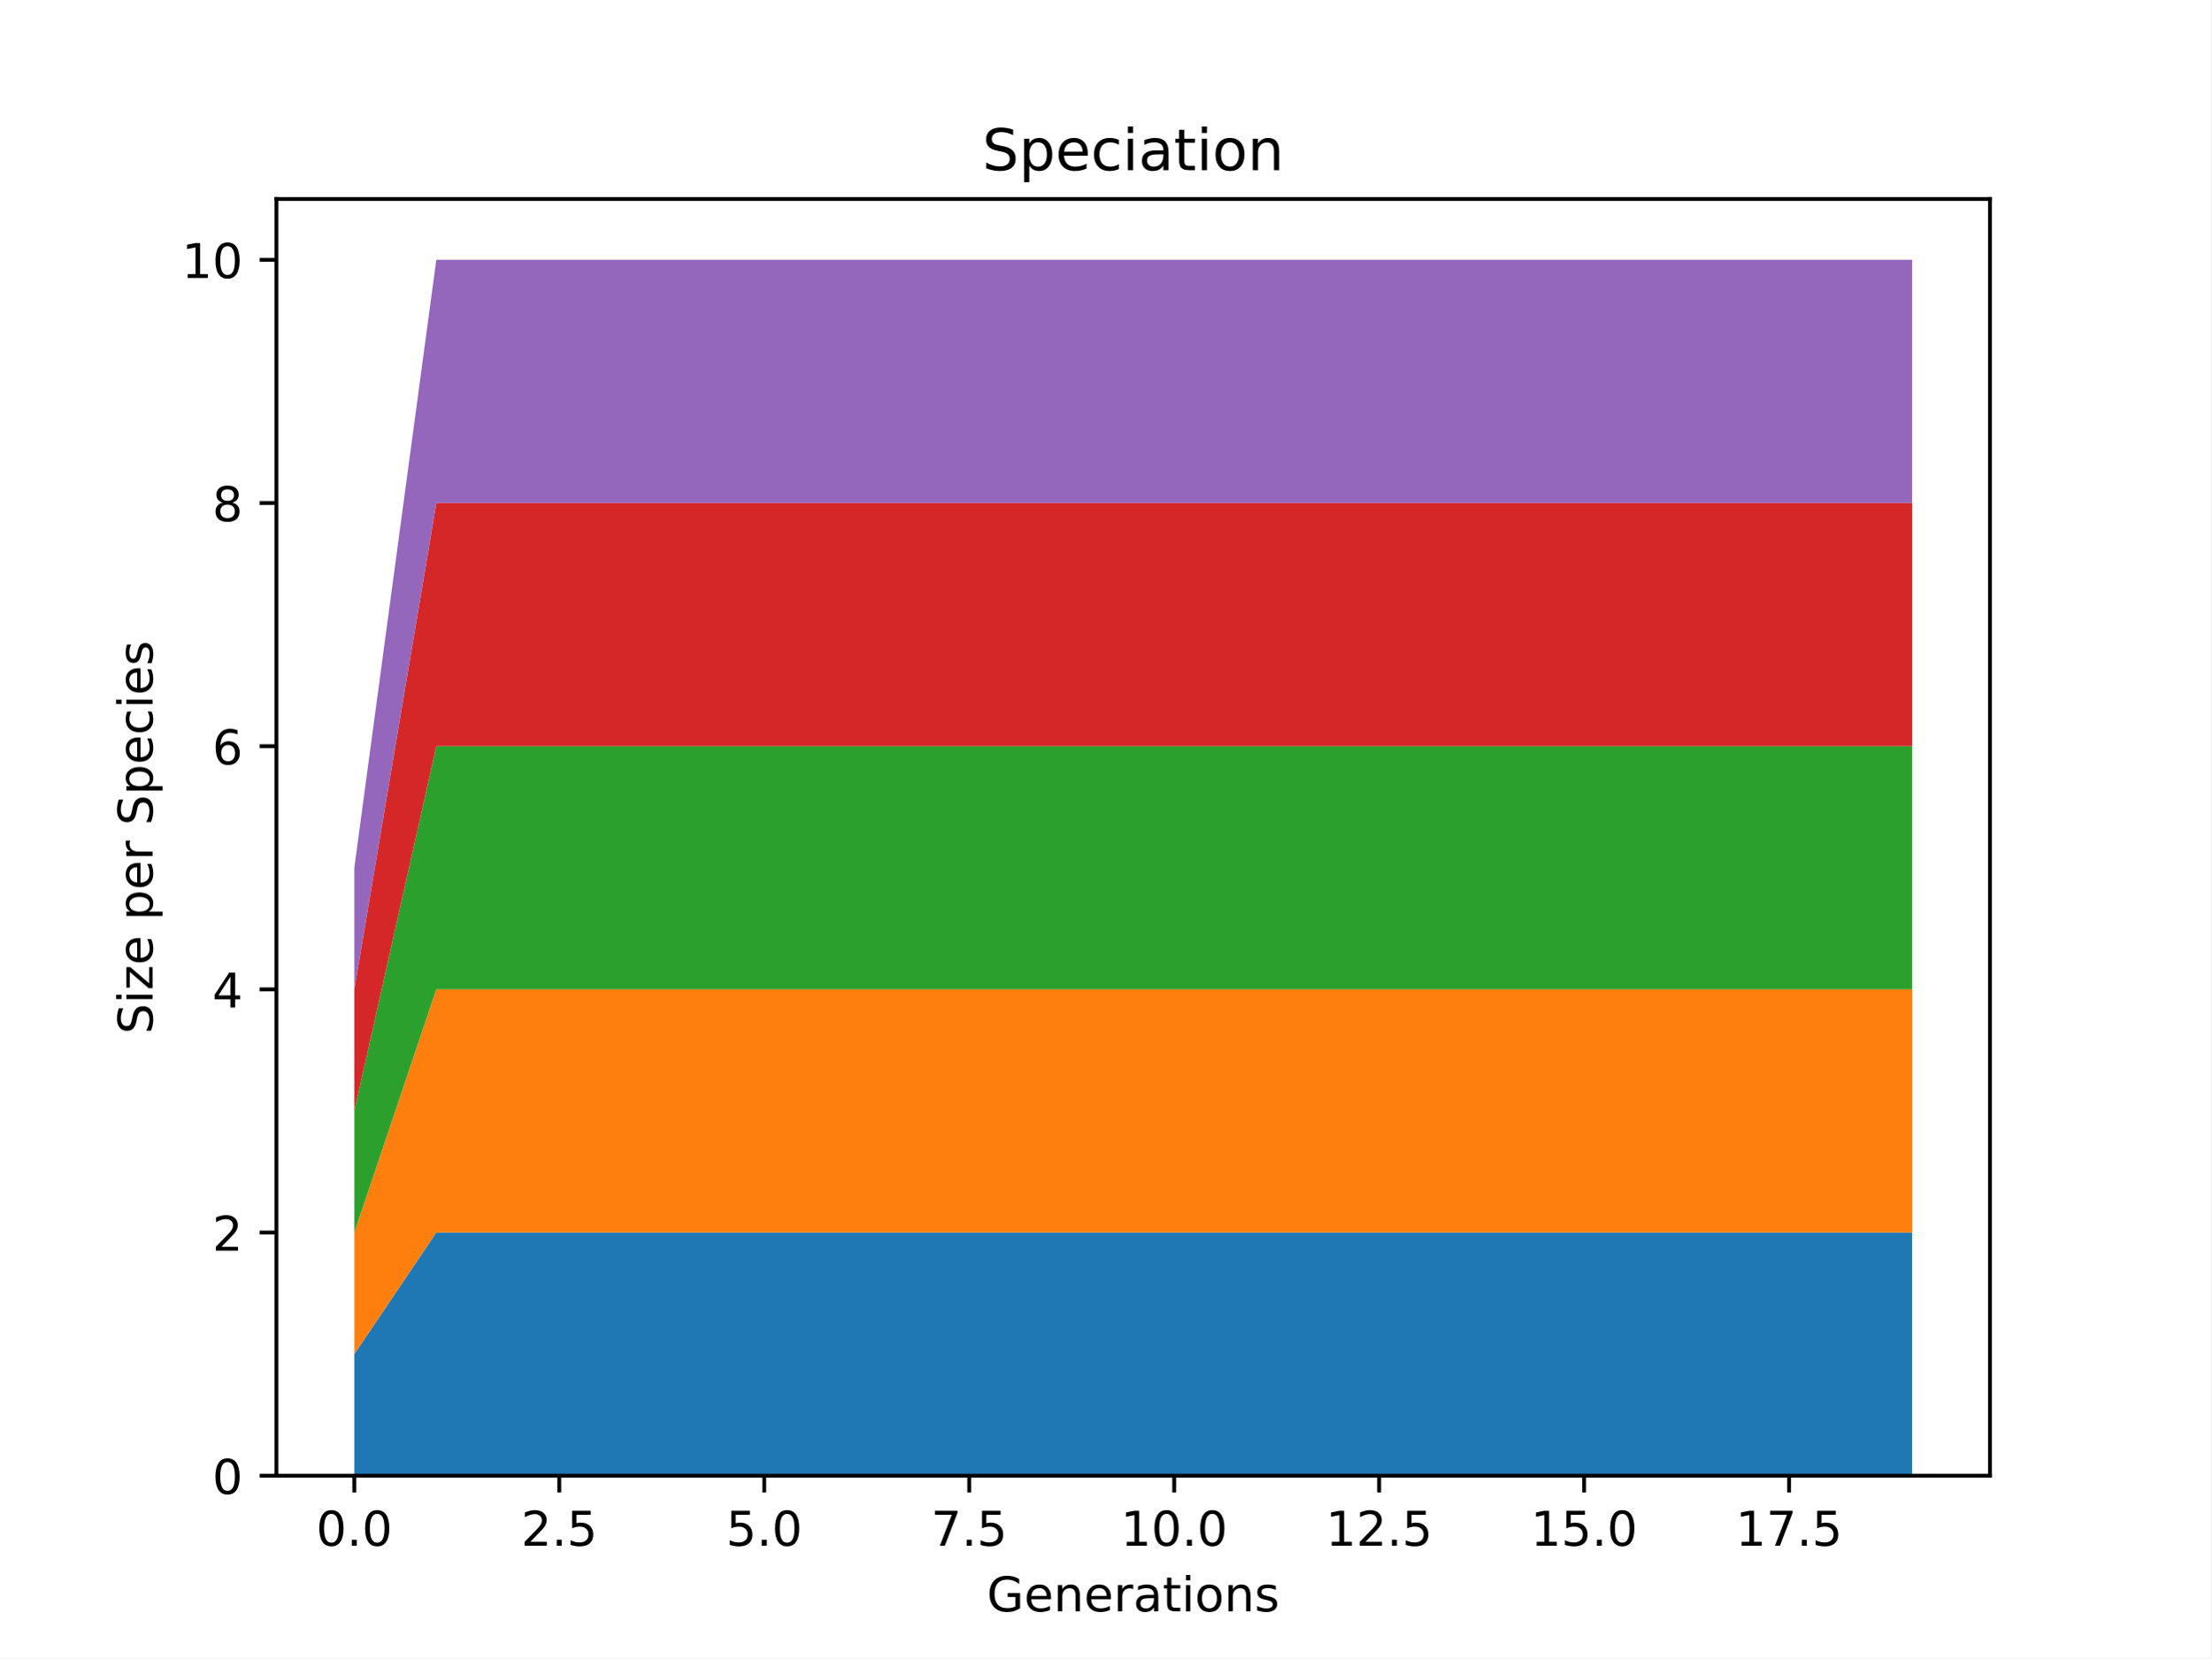
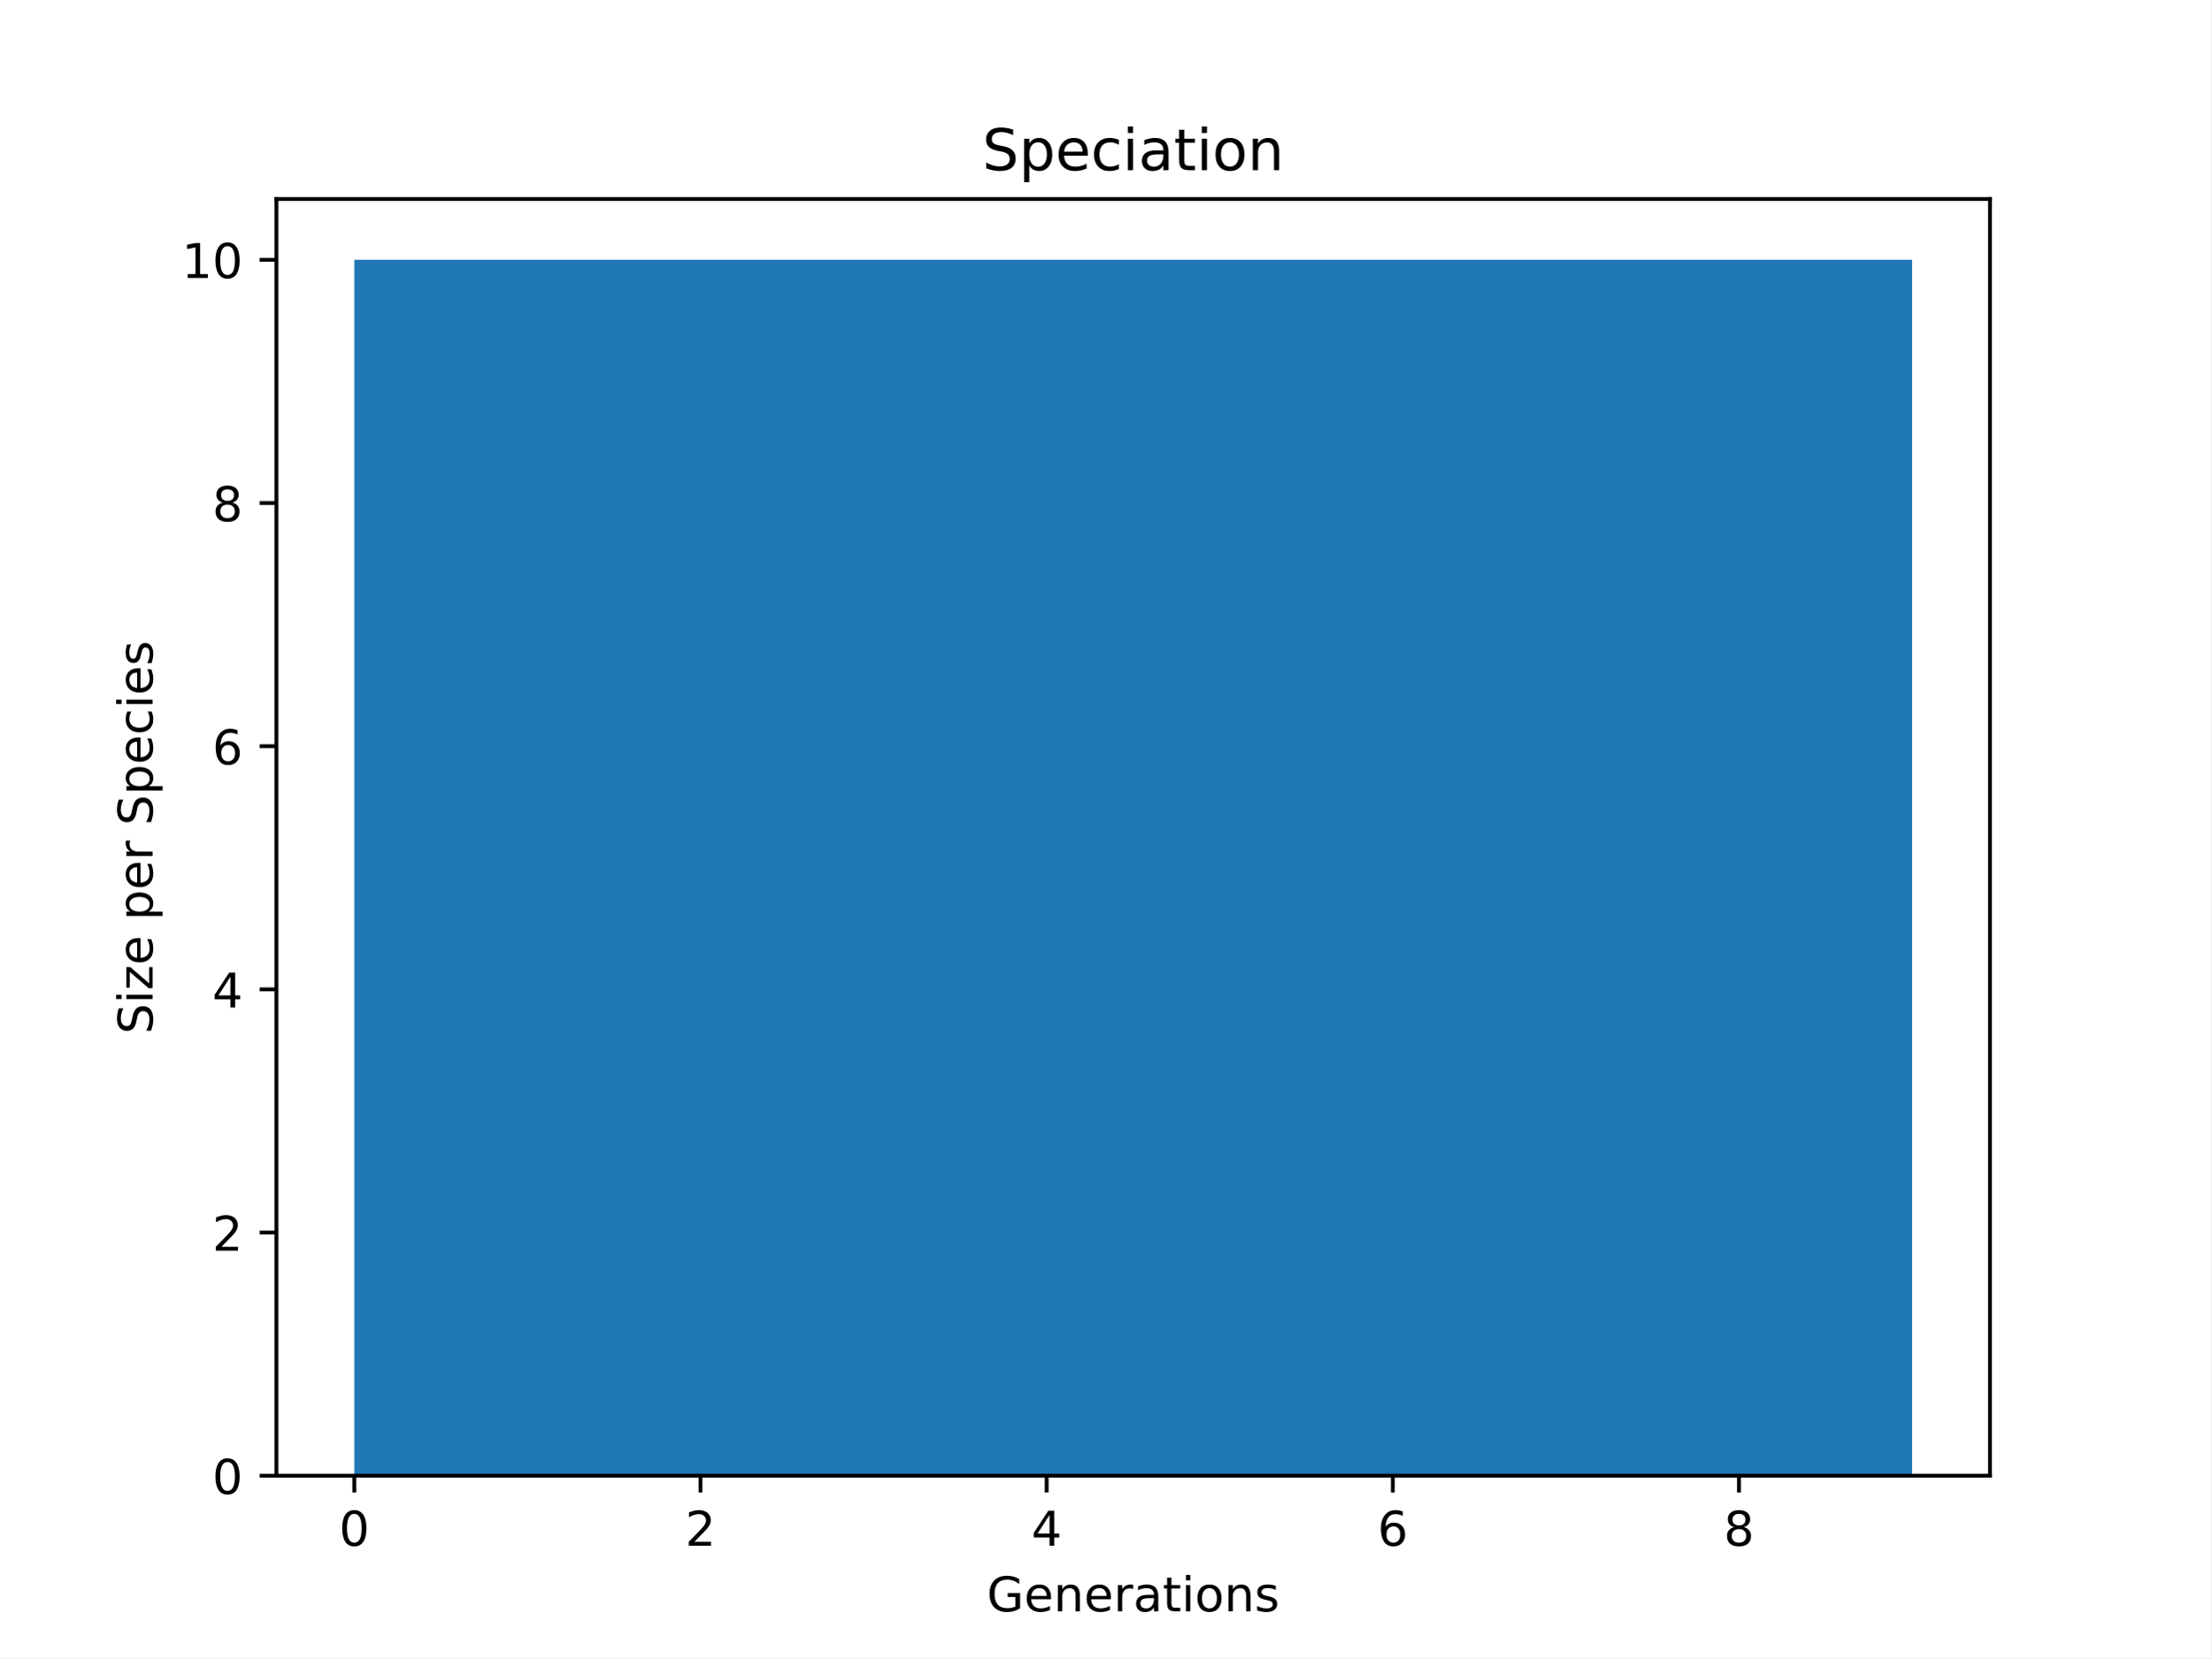
<svg xmlns="http://www.w3.org/2000/svg" xmlns:xlink="http://www.w3.org/1999/xlink" width="460.8pt" height="345.6pt" viewBox="0 0 460.8 345.6" version="1.1">
  <defs>
    <style type="text/css">*{stroke-linejoin: round; stroke-linecap: butt}</style>
  </defs>
  <g id="figure_1">
    <g id="patch_1">
      <path d="M 0 345.6  L 460.8 345.6  L 460.8 0  L 0 0  z " style="fill: #ffffff" />
    </g>
    <g id="axes_1">
      <g id="patch_2">
        <path d="M 57.6 307.584  L 414.72 307.584  L 414.72 41.472  L 57.6 41.472  z " style="fill: #ffffff" />
      </g>
      <g id="PolyCollection_1">
-         <path d="M 73.833 282.24  L 73.833 307.584  L 90.92 307.584  L 108.007 307.584  L 125.094 307.584  L 142.181 307.584  L 159.268 307.584  L 176.355 307.584  L 193.442 307.584  L 210.529 307.584  L 227.616 307.584  L 244.704 307.584  L 261.791 307.584  L 278.878 307.584  L 295.965 307.584  L 313.052 307.584  L 330.139 307.584  L 347.226 307.584  L 364.313 307.584  L 381.4 307.584  L 398.487 307.584  L 398.487 256.896  L 398.487 256.896  L 381.4 256.896  L 364.313 256.896  L 347.226 256.896  L 330.139 256.896  L 313.052 256.896  L 295.965 256.896  L 278.878 256.896  L 261.791 256.896  L 244.704 256.896  L 227.616 256.896  L 210.529 256.896  L 193.442 256.896  L 176.355 256.896  L 159.268 256.896  L 142.181 256.896  L 125.094 256.896  L 108.007 256.896  L 90.92 256.896  L 73.833 282.24  z " clip-path="url(#p37c5331629)" style="fill: #1f77b4" />
-       </g>
-       <g id="PolyCollection_2">
-         <path d="M 73.833 256.896  L 73.833 282.24  L 90.92 256.896  L 108.007 256.896  L 125.094 256.896  L 142.181 256.896  L 159.268 256.896  L 176.355 256.896  L 193.442 256.896  L 210.529 256.896  L 227.616 256.896  L 244.704 256.896  L 261.791 256.896  L 278.878 256.896  L 295.965 256.896  L 313.052 256.896  L 330.139 256.896  L 347.226 256.896  L 364.313 256.896  L 381.4 256.896  L 398.487 256.896  L 398.487 206.208  L 398.487 206.208  L 381.4 206.208  L 364.313 206.208  L 347.226 206.208  L 330.139 206.208  L 313.052 206.208  L 295.965 206.208  L 278.878 206.208  L 261.791 206.208  L 244.704 206.208  L 227.616 206.208  L 210.529 206.208  L 193.442 206.208  L 176.355 206.208  L 159.268 206.208  L 142.181 206.208  L 125.094 206.208  L 108.007 206.208  L 90.92 206.208  L 73.833 256.896  z " clip-path="url(#p37c5331629)" style="fill: #ff7f0e" />
-       </g>
-       <g id="PolyCollection_3">
-         <path d="M 73.833 231.552  L 73.833 256.896  L 90.92 206.208  L 108.007 206.208  L 125.094 206.208  L 142.181 206.208  L 159.268 206.208  L 176.355 206.208  L 193.442 206.208  L 210.529 206.208  L 227.616 206.208  L 244.704 206.208  L 261.791 206.208  L 278.878 206.208  L 295.965 206.208  L 313.052 206.208  L 330.139 206.208  L 347.226 206.208  L 364.313 206.208  L 381.4 206.208  L 398.487 206.208  L 398.487 155.52  L 398.487 155.52  L 381.4 155.52  L 364.313 155.52  L 347.226 155.52  L 330.139 155.52  L 313.052 155.52  L 295.965 155.52  L 278.878 155.52  L 261.791 155.52  L 244.704 155.52  L 227.616 155.52  L 210.529 155.52  L 193.442 155.52  L 176.355 155.52  L 159.268 155.52  L 142.181 155.52  L 125.094 155.52  L 108.007 155.52  L 90.92 155.52  L 73.833 231.552  z " clip-path="url(#p37c5331629)" style="fill: #2ca02c" />
-       </g>
-       <g id="PolyCollection_4">
-         <path d="M 73.833 206.208  L 73.833 231.552  L 90.92 155.52  L 108.007 155.52  L 125.094 155.52  L 142.181 155.52  L 159.268 155.52  L 176.355 155.52  L 193.442 155.52  L 210.529 155.52  L 227.616 155.52  L 244.704 155.52  L 261.791 155.52  L 278.878 155.52  L 295.965 155.52  L 313.052 155.52  L 330.139 155.52  L 347.226 155.52  L 364.313 155.52  L 381.4 155.52  L 398.487 155.52  L 398.487 104.832  L 398.487 104.832  L 381.4 104.832  L 364.313 104.832  L 347.226 104.832  L 330.139 104.832  L 313.052 104.832  L 295.965 104.832  L 278.878 104.832  L 261.791 104.832  L 244.704 104.832  L 227.616 104.832  L 210.529 104.832  L 193.442 104.832  L 176.355 104.832  L 159.268 104.832  L 142.181 104.832  L 125.094 104.832  L 108.007 104.832  L 90.92 104.832  L 73.833 206.208  z " clip-path="url(#p37c5331629)" style="fill: #d62728" />
-       </g>
-       <g id="PolyCollection_5">
-         <path d="M 73.833 180.864  L 73.833 206.208  L 90.92 104.832  L 108.007 104.832  L 125.094 104.832  L 142.181 104.832  L 159.268 104.832  L 176.355 104.832  L 193.442 104.832  L 210.529 104.832  L 227.616 104.832  L 244.704 104.832  L 261.791 104.832  L 278.878 104.832  L 295.965 104.832  L 313.052 104.832  L 330.139 104.832  L 347.226 104.832  L 364.313 104.832  L 381.4 104.832  L 398.487 104.832  L 398.487 54.144  L 398.487 54.144  L 381.4 54.144  L 364.313 54.144  L 347.226 54.144  L 330.139 54.144  L 313.052 54.144  L 295.965 54.144  L 278.878 54.144  L 261.791 54.144  L 244.704 54.144  L 227.616 54.144  L 210.529 54.144  L 193.442 54.144  L 176.355 54.144  L 159.268 54.144  L 142.181 54.144  L 125.094 54.144  L 108.007 54.144  L 90.92 54.144  L 73.833 180.864  z " clip-path="url(#p37c5331629)" style="fill: #9467bd" />
+         <path d="M 73.833 54.144  L 73.833 307.584  L 109.905 307.584  L 145.978 307.584  L 182.051 307.584  L 218.124 307.584  L 254.196 307.584  L 290.269 307.584  L 326.342 307.584  L 362.415 307.584  L 398.487 307.584  L 398.487 54.144  L 398.487 54.144  L 362.415 54.144  L 326.342 54.144  L 290.269 54.144  L 254.196 54.144  L 218.124 54.144  L 182.051 54.144  L 145.978 54.144  L 109.905 54.144  L 73.833 54.144  z " clip-path="url(#pf38853f3e7)" style="fill: #1f77b4" />
      </g>
      <g id="matplotlib.axis_1">
        <g id="xtick_1">
          <g id="line2d_1">
            <defs>
-               <path id="m9041bb3f18" d="M 0 0  L 0 3.5  " style="stroke: #000000; stroke-width: 0.8" />
-             </defs>
-             <g>
-               <use xlink:href="#m9041bb3f18" x="73.833" y="307.584" style="stroke: #000000; stroke-width: 0.8" />
+               <path id="m20bba48596" d="M 0 0  L 0 3.5  " style="stroke: #000000; stroke-width: 0.8" />
+             </defs>
+             <g>
+               <use xlink:href="#m20bba48596" x="73.833" y="307.584" style="stroke: #000000; stroke-width: 0.8" />
            </g>
          </g>
          <g id="text_1">
-             <g transform="translate(65.88116 322.1824) scale(0.1 -0.1)">
+             <g transform="translate(70.65148 322.1824) scale(0.1 -0.1)">
              <defs>
                <path id="DejaVuSans-30" d="M 2034 4250  Q 1547 4250 1301 3770  Q 1056 3291 1056 2328  Q 1056 1369 1301 889  Q 1547 409 2034 409  Q 2525 409 2770 889  Q 3016 1369 3016 2328  Q 3016 3291 2770 3770  Q 2525 4250 2034 4250  z M 2034 4750  Q 2819 4750 3233 4129  Q 3647 3509 3647 2328  Q 3647 1150 3233 529  Q 2819 -91 2034 -91  Q 1250 -91 836 529  Q 422 1150 422 2328  Q 422 3509 836 4129  Q 1250 4750 2034 4750  z " transform="scale(0.015625)" />
-                 <path id="DejaVuSans-2e" d="M 684 794  L 1344 794  L 1344 0  L 684 0  L 684 794  z " transform="scale(0.015625)" />
              </defs>
              <use xlink:href="#DejaVuSans-30" />
-               <use xlink:href="#DejaVuSans-2e" x="63.623" />
-               <use xlink:href="#DejaVuSans-30" x="95.41" />
            </g>
          </g>
        </g>
        <g id="xtick_2">
          <g id="line2d_2">
            <g>
-               <use xlink:href="#m9041bb3f18" x="116.55" y="307.584" style="stroke: #000000; stroke-width: 0.8" />
+               <use xlink:href="#m20bba48596" x="145.978" y="307.584" style="stroke: #000000; stroke-width: 0.8" />
            </g>
          </g>
          <g id="text_2">
-             <g transform="translate(108.5989 322.1824) scale(0.1 -0.1)">
+             <g transform="translate(142.7969 322.1824) scale(0.1 -0.1)">
              <defs>
                <path id="DejaVuSans-32" d="M 1228 531  L 3431 531  L 3431 0  L 469 0  L 469 531  Q 828 903 1448 1529  Q 2069 2156 2228 2338  Q 2531 2678 2651 2914  Q 2772 3150 2772 3378  Q 2772 3750 2511 3984  Q 2250 4219 1831 4219  Q 1534 4219 1204 4116  Q 875 4013 500 3803  L 500 4441  Q 881 4594 1212 4672  Q 1544 4750 1819 4750  Q 2544 4750 2975 4387  Q 3406 4025 3406 3419  Q 3406 3131 3298 2873  Q 3191 2616 2906 2266  Q 2828 2175 2409 1742  Q 1991 1309 1228 531  z " transform="scale(0.015625)" />
-                 <path id="DejaVuSans-35" d="M 691 4666  L 3169 4666  L 3169 4134  L 1269 4134  L 1269 2991  Q 1406 3038 1543 3061  Q 1681 3084 1819 3084  Q 2600 3084 3056 2656  Q 3513 2228 3513 1497  Q 3513 744 3044 326  Q 2575 -91 1722 -91  Q 1428 -91 1123 -41  Q 819 9 494 109  L 494 744  Q 775 591 1075 516  Q 1375 441 1709 441  Q 2250 441 2565 725  Q 2881 1009 2881 1497  Q 2881 1984 2565 2268  Q 2250 2553 1709 2553  Q 1456 2553 1204 2497  Q 953 2441 691 2322  L 691 4666  z " transform="scale(0.015625)" />
              </defs>
              <use xlink:href="#DejaVuSans-32" />
-               <use xlink:href="#DejaVuSans-2e" x="63.623" />
-               <use xlink:href="#DejaVuSans-35" x="95.41" />
            </g>
          </g>
        </g>
        <g id="xtick_3">
          <g id="line2d_3">
            <g>
-               <use xlink:href="#m9041bb3f18" x="159.268" y="307.584" style="stroke: #000000; stroke-width: 0.8" />
+               <use xlink:href="#m20bba48596" x="218.124" y="307.584" style="stroke: #000000; stroke-width: 0.8" />
            </g>
          </g>
          <g id="text_3">
-             <g transform="translate(151.3166 322.1824) scale(0.1 -0.1)">
-               <use xlink:href="#DejaVuSans-35" />
-               <use xlink:href="#DejaVuSans-2e" x="63.623" />
-               <use xlink:href="#DejaVuSans-30" x="95.41" />
+             <g transform="translate(214.9424 322.1824) scale(0.1 -0.1)">
+               <defs>
+                 <path id="DejaVuSans-34" d="M 2419 4116  L 825 1625  L 2419 1625  L 2419 4116  z M 2253 4666  L 3047 4666  L 3047 1625  L 3713 1625  L 3713 1100  L 3047 1100  L 3047 0  L 2419 0  L 2419 1100  L 313 1100  L 313 1709  L 2253 4666  z " transform="scale(0.015625)" />
+               </defs>
+               <use xlink:href="#DejaVuSans-34" />
            </g>
          </g>
        </g>
        <g id="xtick_4">
          <g id="line2d_4">
            <g>
-               <use xlink:href="#m9041bb3f18" x="201.986" y="307.584" style="stroke: #000000; stroke-width: 0.8" />
+               <use xlink:href="#m20bba48596" x="290.269" y="307.584" style="stroke: #000000; stroke-width: 0.8" />
            </g>
          </g>
          <g id="text_4">
-             <g transform="translate(194.0343 322.1824) scale(0.1 -0.1)">
-               <defs>
-                 <path id="DejaVuSans-37" d="M 525 4666  L 3525 4666  L 3525 4397  L 1831 0  L 1172 0  L 2766 4134  L 525 4134  L 525 4666  z " transform="scale(0.015625)" />
-               </defs>
-               <use xlink:href="#DejaVuSans-37" />
-               <use xlink:href="#DejaVuSans-2e" x="63.623" />
-               <use xlink:href="#DejaVuSans-35" x="95.41" />
+             <g transform="translate(287.0878 322.1824) scale(0.1 -0.1)">
+               <defs>
+                 <path id="DejaVuSans-36" d="M 2113 2584  Q 1688 2584 1439 2293  Q 1191 2003 1191 1497  Q 1191 994 1439 701  Q 1688 409 2113 409  Q 2538 409 2786 701  Q 3034 994 3034 1497  Q 3034 2003 2786 2293  Q 2538 2584 2113 2584  z M 3366 4563  L 3366 3988  Q 3128 4100 2886 4159  Q 2644 4219 2406 4219  Q 1781 4219 1451 3797  Q 1122 3375 1075 2522  Q 1259 2794 1537 2939  Q 1816 3084 2150 3084  Q 2853 3084 3261 2657  Q 3669 2231 3669 1497  Q 3669 778 3244 343  Q 2819 -91 2113 -91  Q 1303 -91 875 529  Q 447 1150 447 2328  Q 447 3434 972 4092  Q 1497 4750 2381 4750  Q 2619 4750 2861 4703  Q 3103 4656 3366 4563  z " transform="scale(0.015625)" />
+               </defs>
+               <use xlink:href="#DejaVuSans-36" />
            </g>
          </g>
        </g>
        <g id="xtick_5">
          <g id="line2d_5">
            <g>
-               <use xlink:href="#m9041bb3f18" x="244.704" y="307.584" style="stroke: #000000; stroke-width: 0.8" />
+               <use xlink:href="#m20bba48596" x="362.415" y="307.584" style="stroke: #000000; stroke-width: 0.8" />
            </g>
          </g>
          <g id="text_5">
-             <g transform="translate(233.5707 322.1824) scale(0.1 -0.1)">
-               <defs>
-                 <path id="DejaVuSans-31" d="M 794 531  L 1825 531  L 1825 4091  L 703 3866  L 703 4441  L 1819 4666  L 2450 4666  L 2450 531  L 3481 531  L 3481 0  L 794 0  L 794 531  z " transform="scale(0.015625)" />
-               </defs>
-               <use xlink:href="#DejaVuSans-31" />
-               <use xlink:href="#DejaVuSans-30" x="63.623" />
-               <use xlink:href="#DejaVuSans-2e" x="127.246" />
-               <use xlink:href="#DejaVuSans-30" x="159.033" />
-             </g>
-           </g>
-         </g>
-         <g id="xtick_6">
-           <g id="line2d_6">
-             <g>
-               <use xlink:href="#m9041bb3f18" x="287.421" y="307.584" style="stroke: #000000; stroke-width: 0.8" />
-             </g>
-           </g>
-           <g id="text_6">
-             <g transform="translate(276.2884 322.1824) scale(0.1 -0.1)">
-               <use xlink:href="#DejaVuSans-31" />
-               <use xlink:href="#DejaVuSans-32" x="63.623" />
-               <use xlink:href="#DejaVuSans-2e" x="127.246" />
-               <use xlink:href="#DejaVuSans-35" x="159.033" />
-             </g>
-           </g>
-         </g>
-         <g id="xtick_7">
-           <g id="line2d_7">
-             <g>
-               <use xlink:href="#m9041bb3f18" x="330.139" y="307.584" style="stroke: #000000; stroke-width: 0.8" />
-             </g>
-           </g>
-           <g id="text_7">
-             <g transform="translate(319.0061 322.1824) scale(0.1 -0.1)">
-               <use xlink:href="#DejaVuSans-31" />
-               <use xlink:href="#DejaVuSans-35" x="63.623" />
-               <use xlink:href="#DejaVuSans-2e" x="127.246" />
-               <use xlink:href="#DejaVuSans-30" x="159.033" />
-             </g>
-           </g>
-         </g>
-         <g id="xtick_8">
-           <g id="line2d_8">
-             <g>
-               <use xlink:href="#m9041bb3f18" x="372.857" y="307.584" style="stroke: #000000; stroke-width: 0.8" />
-             </g>
-           </g>
-           <g id="text_8">
-             <g transform="translate(361.7238 322.1824) scale(0.1 -0.1)">
-               <use xlink:href="#DejaVuSans-31" />
-               <use xlink:href="#DejaVuSans-37" x="63.623" />
-               <use xlink:href="#DejaVuSans-2e" x="127.246" />
-               <use xlink:href="#DejaVuSans-35" x="159.033" />
-             </g>
-           </g>
-         </g>
-         <g id="text_9">
+             <g transform="translate(359.2333 322.1824) scale(0.1 -0.1)">
+               <defs>
+                 <path id="DejaVuSans-38" d="M 2034 2216  Q 1584 2216 1326 1975  Q 1069 1734 1069 1313  Q 1069 891 1326 650  Q 1584 409 2034 409  Q 2484 409 2743 651  Q 3003 894 3003 1313  Q 3003 1734 2745 1975  Q 2488 2216 2034 2216  z M 1403 2484  Q 997 2584 770 2862  Q 544 3141 544 3541  Q 544 4100 942 4425  Q 1341 4750 2034 4750  Q 2731 4750 3128 4425  Q 3525 4100 3525 3541  Q 3525 3141 3298 2862  Q 3072 2584 2669 2484  Q 3125 2378 3379 2068  Q 3634 1759 3634 1313  Q 3634 634 3220 271  Q 2806 -91 2034 -91  Q 1263 -91 848 271  Q 434 634 434 1313  Q 434 1759 690 2068  Q 947 2378 1403 2484  z M 1172 3481  Q 1172 3119 1398 2916  Q 1625 2713 2034 2713  Q 2441 2713 2670 2916  Q 2900 3119 2900 3481  Q 2900 3844 2670 4047  Q 2441 4250 2034 4250  Q 1625 4250 1398 4047  Q 1172 3844 1172 3481  z " transform="scale(0.015625)" />
+               </defs>
+               <use xlink:href="#DejaVuSans-38" />
+             </g>
+           </g>
+         </g>
+         <g id="text_6">
          <g transform="translate(205.6623 335.8606) scale(0.1 -0.1)">
            <defs>
              <path id="DejaVuSans-47" d="M 3809 666  L 3809 1919  L 2778 1919  L 2778 2438  L 4434 2438  L 4434 434  Q 4069 175 3628 42  Q 3188 -91 2688 -91  Q 1594 -91 976 548  Q 359 1188 359 2328  Q 359 3472 976 4111  Q 1594 4750 2688 4750  Q 3144 4750 3555 4637  Q 3966 4525 4313 4306  L 4313 3634  Q 3963 3931 3569 4081  Q 3175 4231 2741 4231  Q 1884 4231 1454 3753  Q 1025 3275 1025 2328  Q 1025 1384 1454 906  Q 1884 428 2741 428  Q 3075 428 3337 486  Q 3600 544 3809 666  z " transform="scale(0.015625)" />
              <path id="DejaVuSans-65" d="M 3597 1894  L 3597 1613  L 953 1613  Q 991 1019 1311 708  Q 1631 397 2203 397  Q 2534 397 2845 478  Q 3156 559 3463 722  L 3463 178  Q 3153 47 2828 -22  Q 2503 -91 2169 -91  Q 1331 -91 842 396  Q 353 884 353 1716  Q 353 2575 817 3079  Q 1281 3584 2069 3584  Q 2775 3584 3186 3129  Q 3597 2675 3597 1894  z M 3022 2063  Q 3016 2534 2758 2815  Q 2500 3097 2075 3097  Q 1594 3097 1305 2825  Q 1016 2553 972 2059  L 3022 2063  z " transform="scale(0.015625)" />
              <path id="DejaVuSans-6e" d="M 3513 2113  L 3513 0  L 2938 0  L 2938 2094  Q 2938 2591 2744 2837  Q 2550 3084 2163 3084  Q 1697 3084 1428 2787  Q 1159 2491 1159 1978  L 1159 0  L 581 0  L 581 3500  L 1159 3500  L 1159 2956  Q 1366 3272 1645 3428  Q 1925 3584 2291 3584  Q 2894 3584 3203 3211  Q 3513 2838 3513 2113  z " transform="scale(0.015625)" />
              <path id="DejaVuSans-72" d="M 2631 2963  Q 2534 3019 2420 3045  Q 2306 3072 2169 3072  Q 1681 3072 1420 2755  Q 1159 2438 1159 1844  L 1159 0  L 581 0  L 581 3500  L 1159 3500  L 1159 2956  Q 1341 3275 1631 3429  Q 1922 3584 2338 3584  Q 2397 3584 2469 3576  Q 2541 3569 2628 3553  L 2631 2963  z " transform="scale(0.015625)" />
              <path id="DejaVuSans-61" d="M 2194 1759  Q 1497 1759 1228 1600  Q 959 1441 959 1056  Q 959 750 1161 570  Q 1363 391 1709 391  Q 2188 391 2477 730  Q 2766 1069 2766 1631  L 2766 1759  L 2194 1759  z M 3341 1997  L 3341 0  L 2766 0  L 2766 531  Q 2569 213 2275 61  Q 1981 -91 1556 -91  Q 1019 -91 701 211  Q 384 513 384 1019  Q 384 1609 779 1909  Q 1175 2209 1959 2209  L 2766 2209  L 2766 2266  Q 2766 2663 2505 2880  Q 2244 3097 1772 3097  Q 1472 3097 1187 3025  Q 903 2953 641 2809  L 641 3341  Q 956 3463 1253 3523  Q 1550 3584 1831 3584  Q 2591 3584 2966 3190  Q 3341 2797 3341 1997  z " transform="scale(0.015625)" />
              <path id="DejaVuSans-74" d="M 1172 4494  L 1172 3500  L 2356 3500  L 2356 3053  L 1172 3053  L 1172 1153  Q 1172 725 1289 603  Q 1406 481 1766 481  L 2356 481  L 2356 0  L 1766 0  Q 1100 0 847 248  Q 594 497 594 1153  L 594 3053  L 172 3053  L 172 3500  L 594 3500  L 594 4494  L 1172 4494  z " transform="scale(0.015625)" />
              <path id="DejaVuSans-69" d="M 603 3500  L 1178 3500  L 1178 0  L 603 0  L 603 3500  z M 603 4863  L 1178 4863  L 1178 4134  L 603 4134  L 603 4863  z " transform="scale(0.015625)" />
              <path id="DejaVuSans-6f" d="M 1959 3097  Q 1497 3097 1228 2736  Q 959 2375 959 1747  Q 959 1119 1226 758  Q 1494 397 1959 397  Q 2419 397 2687 759  Q 2956 1122 2956 1747  Q 2956 2369 2687 2733  Q 2419 3097 1959 3097  z M 1959 3584  Q 2709 3584 3137 3096  Q 3566 2609 3566 1747  Q 3566 888 3137 398  Q 2709 -91 1959 -91  Q 1206 -91 779 398  Q 353 888 353 1747  Q 353 2609 779 3096  Q 1206 3584 1959 3584  z " transform="scale(0.015625)" />
              <path id="DejaVuSans-73" d="M 2834 3397  L 2834 2853  Q 2591 2978 2328 3040  Q 2066 3103 1784 3103  Q 1356 3103 1142 2972  Q 928 2841 928 2578  Q 928 2378 1081 2264  Q 1234 2150 1697 2047  L 1894 2003  Q 2506 1872 2764 1633  Q 3022 1394 3022 966  Q 3022 478 2636 193  Q 2250 -91 1575 -91  Q 1294 -91 989 -36  Q 684 19 347 128  L 347 722  Q 666 556 975 473  Q 1284 391 1588 391  Q 1994 391 2212 530  Q 2431 669 2431 922  Q 2431 1156 2273 1281  Q 2116 1406 1581 1522  L 1381 1569  Q 847 1681 609 1914  Q 372 2147 372 2553  Q 372 3047 722 3315  Q 1072 3584 1716 3584  Q 2034 3584 2315 3537  Q 2597 3491 2834 3397  z " transform="scale(0.015625)" />
            </defs>
            <use xlink:href="#DejaVuSans-47" />
            <use xlink:href="#DejaVuSans-65" x="77.49" />
            <use xlink:href="#DejaVuSans-6e" x="139.014" />
            <use xlink:href="#DejaVuSans-65" x="202.393" />
            <use xlink:href="#DejaVuSans-72" x="263.916" />
            <use xlink:href="#DejaVuSans-61" x="305.029" />
            <use xlink:href="#DejaVuSans-74" x="366.309" />
            <use xlink:href="#DejaVuSans-69" x="405.518" />
            <use xlink:href="#DejaVuSans-6f" x="433.301" />
            <use xlink:href="#DejaVuSans-6e" x="494.482" />
            <use xlink:href="#DejaVuSans-73" x="557.861" />
          </g>
        </g>
      </g>
      <g id="matplotlib.axis_2">
        <g id="ytick_1">
-           <g id="line2d_9">
-             <defs>
-               <path id="m3e8f5837a7" d="M 0 0  L -3.5 0  " style="stroke: #000000; stroke-width: 0.8" />
-             </defs>
-             <g>
-               <use xlink:href="#m3e8f5837a7" x="57.6" y="307.584" style="stroke: #000000; stroke-width: 0.8" />
-             </g>
-           </g>
-           <g id="text_10">
+           <g id="line2d_6">
+             <defs>
+               <path id="m413b060918" d="M 0 0  L -3.5 0  " style="stroke: #000000; stroke-width: 0.8" />
+             </defs>
+             <g>
+               <use xlink:href="#m413b060918" x="57.6" y="307.584" style="stroke: #000000; stroke-width: 0.8" />
+             </g>
+           </g>
+           <g id="text_7">
            <g transform="translate(44.2375 311.3832) scale(0.1 -0.1)">
              <use xlink:href="#DejaVuSans-30" />
            </g>
          </g>
        </g>
        <g id="ytick_2">
-           <g id="line2d_10">
-             <g>
-               <use xlink:href="#m3e8f5837a7" x="57.6" y="256.896" style="stroke: #000000; stroke-width: 0.8" />
-             </g>
-           </g>
-           <g id="text_11">
+           <g id="line2d_7">
+             <g>
+               <use xlink:href="#m413b060918" x="57.6" y="256.896" style="stroke: #000000; stroke-width: 0.8" />
+             </g>
+           </g>
+           <g id="text_8">
            <g transform="translate(44.2375 260.6952) scale(0.1 -0.1)">
              <use xlink:href="#DejaVuSans-32" />
            </g>
          </g>
        </g>
        <g id="ytick_3">
+           <g id="line2d_8">
+             <g>
+               <use xlink:href="#m413b060918" x="57.6" y="206.208" style="stroke: #000000; stroke-width: 0.8" />
+             </g>
+           </g>
+           <g id="text_9">
+             <g transform="translate(44.2375 210.0072) scale(0.1 -0.1)">
+               <use xlink:href="#DejaVuSans-34" />
+             </g>
+           </g>
+         </g>
+         <g id="ytick_4">
+           <g id="line2d_9">
+             <g>
+               <use xlink:href="#m413b060918" x="57.6" y="155.52" style="stroke: #000000; stroke-width: 0.8" />
+             </g>
+           </g>
+           <g id="text_10">
+             <g transform="translate(44.2375 159.3192) scale(0.1 -0.1)">
+               <use xlink:href="#DejaVuSans-36" />
+             </g>
+           </g>
+         </g>
+         <g id="ytick_5">
+           <g id="line2d_10">
+             <g>
+               <use xlink:href="#m413b060918" x="57.6" y="104.832" style="stroke: #000000; stroke-width: 0.8" />
+             </g>
+           </g>
+           <g id="text_11">
+             <g transform="translate(44.2375 108.6312) scale(0.1 -0.1)">
+               <use xlink:href="#DejaVuSans-38" />
+             </g>
+           </g>
+         </g>
+         <g id="ytick_6">
          <g id="line2d_11">
            <g>
-               <use xlink:href="#m3e8f5837a7" x="57.6" y="206.208" style="stroke: #000000; stroke-width: 0.8" />
+               <use xlink:href="#m413b060918" x="57.6" y="54.144" style="stroke: #000000; stroke-width: 0.8" />
            </g>
          </g>
          <g id="text_12">
-             <g transform="translate(44.2375 210.0072) scale(0.1 -0.1)">
-               <defs>
-                 <path id="DejaVuSans-34" d="M 2419 4116  L 825 1625  L 2419 1625  L 2419 4116  z M 2253 4666  L 3047 4666  L 3047 1625  L 3713 1625  L 3713 1100  L 3047 1100  L 3047 0  L 2419 0  L 2419 1100  L 313 1100  L 313 1709  L 2253 4666  z " transform="scale(0.015625)" />
-               </defs>
-               <use xlink:href="#DejaVuSans-34" />
-             </g>
-           </g>
-         </g>
-         <g id="ytick_4">
-           <g id="line2d_12">
-             <g>
-               <use xlink:href="#m3e8f5837a7" x="57.6" y="155.52" style="stroke: #000000; stroke-width: 0.8" />
-             </g>
-           </g>
-           <g id="text_13">
-             <g transform="translate(44.2375 159.3192) scale(0.1 -0.1)">
-               <defs>
-                 <path id="DejaVuSans-36" d="M 2113 2584  Q 1688 2584 1439 2293  Q 1191 2003 1191 1497  Q 1191 994 1439 701  Q 1688 409 2113 409  Q 2538 409 2786 701  Q 3034 994 3034 1497  Q 3034 2003 2786 2293  Q 2538 2584 2113 2584  z M 3366 4563  L 3366 3988  Q 3128 4100 2886 4159  Q 2644 4219 2406 4219  Q 1781 4219 1451 3797  Q 1122 3375 1075 2522  Q 1259 2794 1537 2939  Q 1816 3084 2150 3084  Q 2853 3084 3261 2657  Q 3669 2231 3669 1497  Q 3669 778 3244 343  Q 2819 -91 2113 -91  Q 1303 -91 875 529  Q 447 1150 447 2328  Q 447 3434 972 4092  Q 1497 4750 2381 4750  Q 2619 4750 2861 4703  Q 3103 4656 3366 4563  z " transform="scale(0.015625)" />
-               </defs>
-               <use xlink:href="#DejaVuSans-36" />
-             </g>
-           </g>
-         </g>
-         <g id="ytick_5">
-           <g id="line2d_13">
-             <g>
-               <use xlink:href="#m3e8f5837a7" x="57.6" y="104.832" style="stroke: #000000; stroke-width: 0.8" />
-             </g>
-           </g>
-           <g id="text_14">
-             <g transform="translate(44.2375 108.6312) scale(0.1 -0.1)">
-               <defs>
-                 <path id="DejaVuSans-38" d="M 2034 2216  Q 1584 2216 1326 1975  Q 1069 1734 1069 1313  Q 1069 891 1326 650  Q 1584 409 2034 409  Q 2484 409 2743 651  Q 3003 894 3003 1313  Q 3003 1734 2745 1975  Q 2488 2216 2034 2216  z M 1403 2484  Q 997 2584 770 2862  Q 544 3141 544 3541  Q 544 4100 942 4425  Q 1341 4750 2034 4750  Q 2731 4750 3128 4425  Q 3525 4100 3525 3541  Q 3525 3141 3298 2862  Q 3072 2584 2669 2484  Q 3125 2378 3379 2068  Q 3634 1759 3634 1313  Q 3634 634 3220 271  Q 2806 -91 2034 -91  Q 1263 -91 848 271  Q 434 634 434 1313  Q 434 1759 690 2068  Q 947 2378 1403 2484  z M 1172 3481  Q 1172 3119 1398 2916  Q 1625 2713 2034 2713  Q 2441 2713 2670 2916  Q 2900 3119 2900 3481  Q 2900 3844 2670 4047  Q 2441 4250 2034 4250  Q 1625 4250 1398 4047  Q 1172 3844 1172 3481  z " transform="scale(0.015625)" />
-               </defs>
-               <use xlink:href="#DejaVuSans-38" />
-             </g>
-           </g>
-         </g>
-         <g id="ytick_6">
-           <g id="line2d_14">
-             <g>
-               <use xlink:href="#m3e8f5837a7" x="57.6" y="54.144" style="stroke: #000000; stroke-width: 0.8" />
-             </g>
-           </g>
-           <g id="text_15">
            <g transform="translate(37.875 57.94322) scale(0.1 -0.1)">
+               <defs>
+                 <path id="DejaVuSans-31" d="M 794 531  L 1825 531  L 1825 4091  L 703 3866  L 703 4441  L 1819 4666  L 2450 4666  L 2450 531  L 3481 531  L 3481 0  L 794 0  L 794 531  z " transform="scale(0.015625)" />
+               </defs>
              <use xlink:href="#DejaVuSans-31" />
              <use xlink:href="#DejaVuSans-30" x="63.623" />
            </g>
          </g>
        </g>
-         <g id="text_16">
+         <g id="text_13">
          <g transform="translate(31.79531 215.521) rotate(-90) scale(0.1 -0.1)">
            <defs>
              <path id="DejaVuSans-53" d="M 3425 4513  L 3425 3897  Q 3066 4069 2747 4153  Q 2428 4238 2131 4238  Q 1616 4238 1336 4038  Q 1056 3838 1056 3469  Q 1056 3159 1242 3001  Q 1428 2844 1947 2747  L 2328 2669  Q 3034 2534 3370 2195  Q 3706 1856 3706 1288  Q 3706 609 3251 259  Q 2797 -91 1919 -91  Q 1588 -91 1214 -16  Q 841 59 441 206  L 441 856  Q 825 641 1194 531  Q 1563 422 1919 422  Q 2459 422 2753 634  Q 3047 847 3047 1241  Q 3047 1584 2836 1778  Q 2625 1972 2144 2069  L 1759 2144  Q 1053 2284 737 2584  Q 422 2884 422 3419  Q 422 4038 858 4394  Q 1294 4750 2059 4750  Q 2388 4750 2728 4690  Q 3069 4631 3425 4513  z " transform="scale(0.015625)" />
              <path id="DejaVuSans-7a" d="M 353 3500  L 3084 3500  L 3084 2975  L 922 459  L 3084 459  L 3084 0  L 275 0  L 275 525  L 2438 3041  L 353 3041  L 353 3500  z " transform="scale(0.015625)" />
              <path id="DejaVuSans-20" transform="scale(0.015625)" />
              <path id="DejaVuSans-70" d="M 1159 525  L 1159 -1331  L 581 -1331  L 581 3500  L 1159 3500  L 1159 2969  Q 1341 3281 1617 3432  Q 1894 3584 2278 3584  Q 2916 3584 3314 3078  Q 3713 2572 3713 1747  Q 3713 922 3314 415  Q 2916 -91 2278 -91  Q 1894 -91 1617 61  Q 1341 213 1159 525  z M 3116 1747  Q 3116 2381 2855 2742  Q 2594 3103 2138 3103  Q 1681 3103 1420 2742  Q 1159 2381 1159 1747  Q 1159 1113 1420 752  Q 1681 391 2138 391  Q 2594 391 2855 752  Q 3116 1113 3116 1747  z " transform="scale(0.015625)" />
              <path id="DejaVuSans-63" d="M 3122 3366  L 3122 2828  Q 2878 2963 2633 3030  Q 2388 3097 2138 3097  Q 1578 3097 1268 2742  Q 959 2388 959 1747  Q 959 1106 1268 751  Q 1578 397 2138 397  Q 2388 397 2633 464  Q 2878 531 3122 666  L 3122 134  Q 2881 22 2623 -34  Q 2366 -91 2075 -91  Q 1284 -91 818 406  Q 353 903 353 1747  Q 353 2603 823 3093  Q 1294 3584 2113 3584  Q 2378 3584 2631 3529  Q 2884 3475 3122 3366  z " transform="scale(0.015625)" />
            </defs>
            <use xlink:href="#DejaVuSans-53" />
            <use xlink:href="#DejaVuSans-69" x="63.477" />
            <use xlink:href="#DejaVuSans-7a" x="91.26" />
            <use xlink:href="#DejaVuSans-65" x="143.75" />
            <use xlink:href="#DejaVuSans-20" x="205.273" />
            <use xlink:href="#DejaVuSans-70" x="237.061" />
            <use xlink:href="#DejaVuSans-65" x="300.537" />
            <use xlink:href="#DejaVuSans-72" x="362.061" />
            <use xlink:href="#DejaVuSans-20" x="403.174" />
            <use xlink:href="#DejaVuSans-53" x="434.961" />
            <use xlink:href="#DejaVuSans-70" x="498.438" />
            <use xlink:href="#DejaVuSans-65" x="561.914" />
            <use xlink:href="#DejaVuSans-63" x="623.438" />
            <use xlink:href="#DejaVuSans-69" x="678.418" />
            <use xlink:href="#DejaVuSans-65" x="706.201" />
            <use xlink:href="#DejaVuSans-73" x="767.725" />
          </g>
        </g>
      </g>
      <g id="patch_3">
        <path d="M 57.6 307.584  L 57.6 41.472  " style="fill: none; stroke: #000000; stroke-width: 0.8; stroke-linejoin: miter; stroke-linecap: square" />
      </g>
      <g id="patch_4">
        <path d="M 414.72 307.584  L 414.72 41.472  " style="fill: none; stroke: #000000; stroke-width: 0.8; stroke-linejoin: miter; stroke-linecap: square" />
      </g>
      <g id="patch_5">
        <path d="M 57.6 307.584  L 414.72 307.584  " style="fill: none; stroke: #000000; stroke-width: 0.8; stroke-linejoin: miter; stroke-linecap: square" />
      </g>
      <g id="patch_6">
        <path d="M 57.6 41.472  L 414.72 41.472  " style="fill: none; stroke: #000000; stroke-width: 0.8; stroke-linejoin: miter; stroke-linecap: square" />
      </g>
-       <g id="text_17">
+       <g id="text_14">
        <g transform="translate(204.7144 35.472) scale(0.12 -0.12)">
          <use xlink:href="#DejaVuSans-53" />
          <use xlink:href="#DejaVuSans-70" x="63.477" />
          <use xlink:href="#DejaVuSans-65" x="126.953" />
          <use xlink:href="#DejaVuSans-63" x="188.477" />
          <use xlink:href="#DejaVuSans-69" x="243.457" />
          <use xlink:href="#DejaVuSans-61" x="271.24" />
          <use xlink:href="#DejaVuSans-74" x="332.52" />
          <use xlink:href="#DejaVuSans-69" x="371.729" />
          <use xlink:href="#DejaVuSans-6f" x="399.512" />
          <use xlink:href="#DejaVuSans-6e" x="460.693" />
        </g>
      </g>
    </g>
  </g>
  <defs>
-     <clipPath id="p37c5331629">
+     <clipPath id="pf38853f3e7">
      <rect x="57.6" y="41.472" width="357.12" height="266.112" />
    </clipPath>
  </defs>
</svg>
